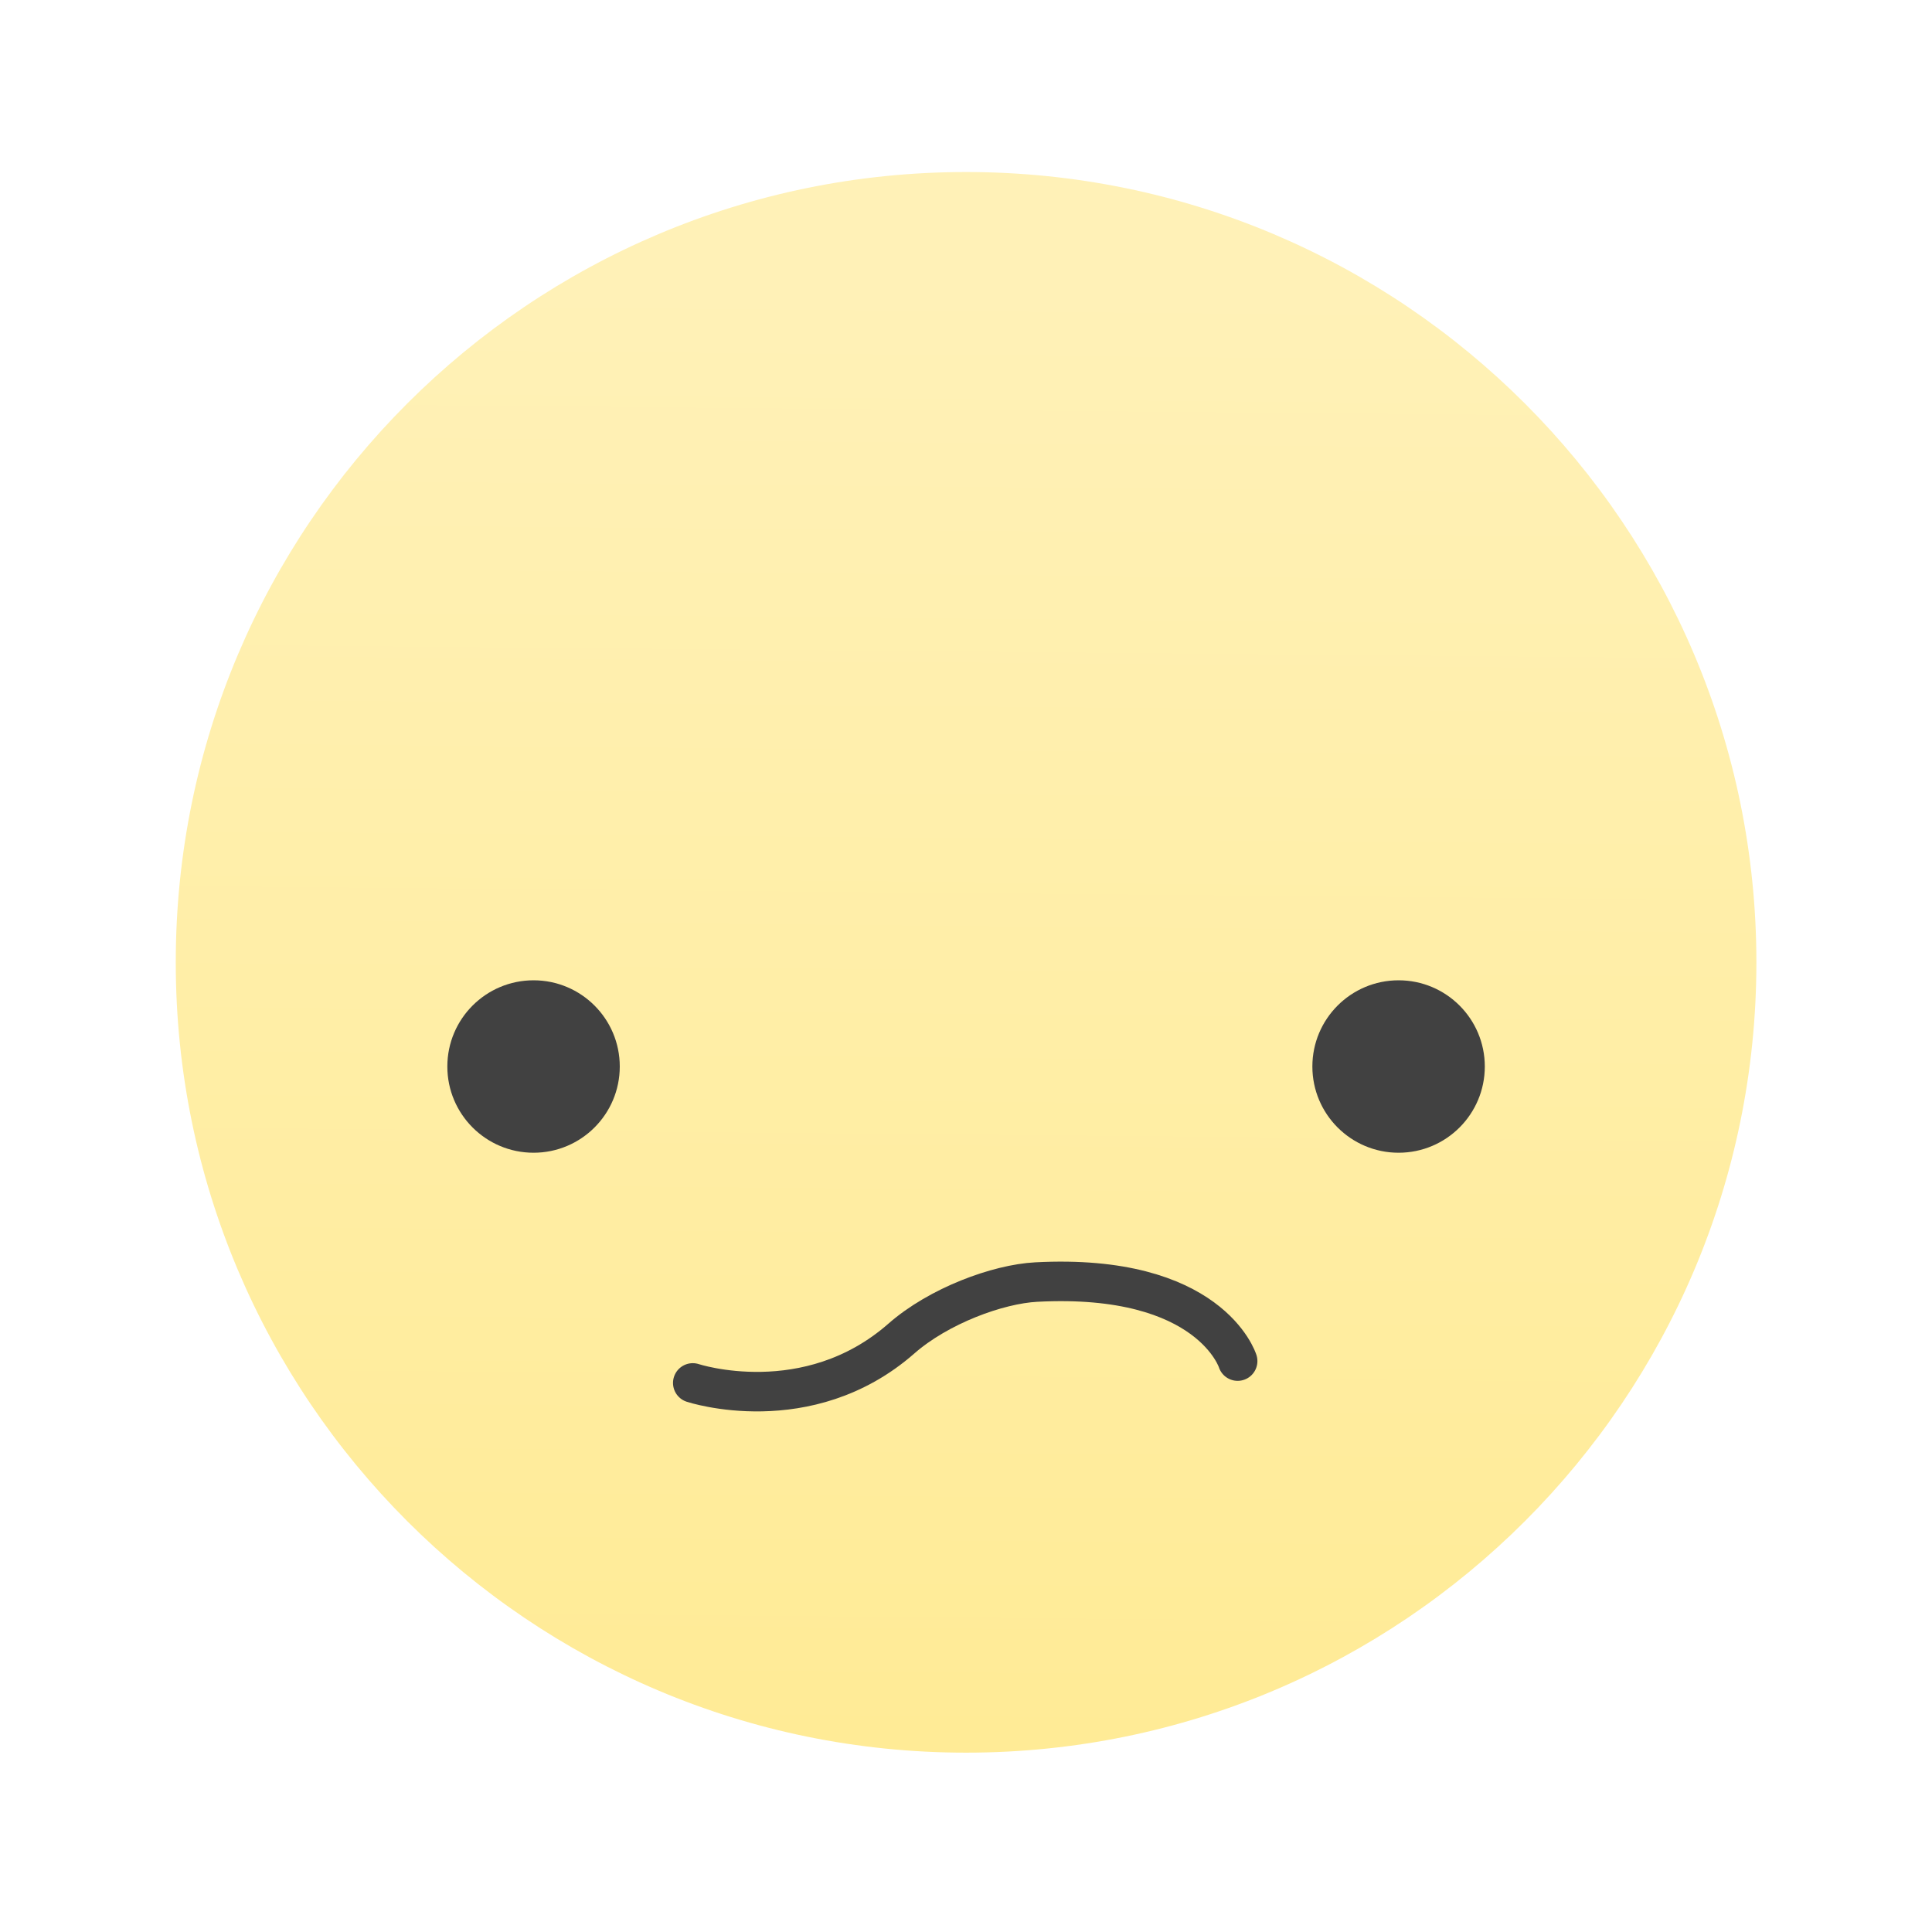
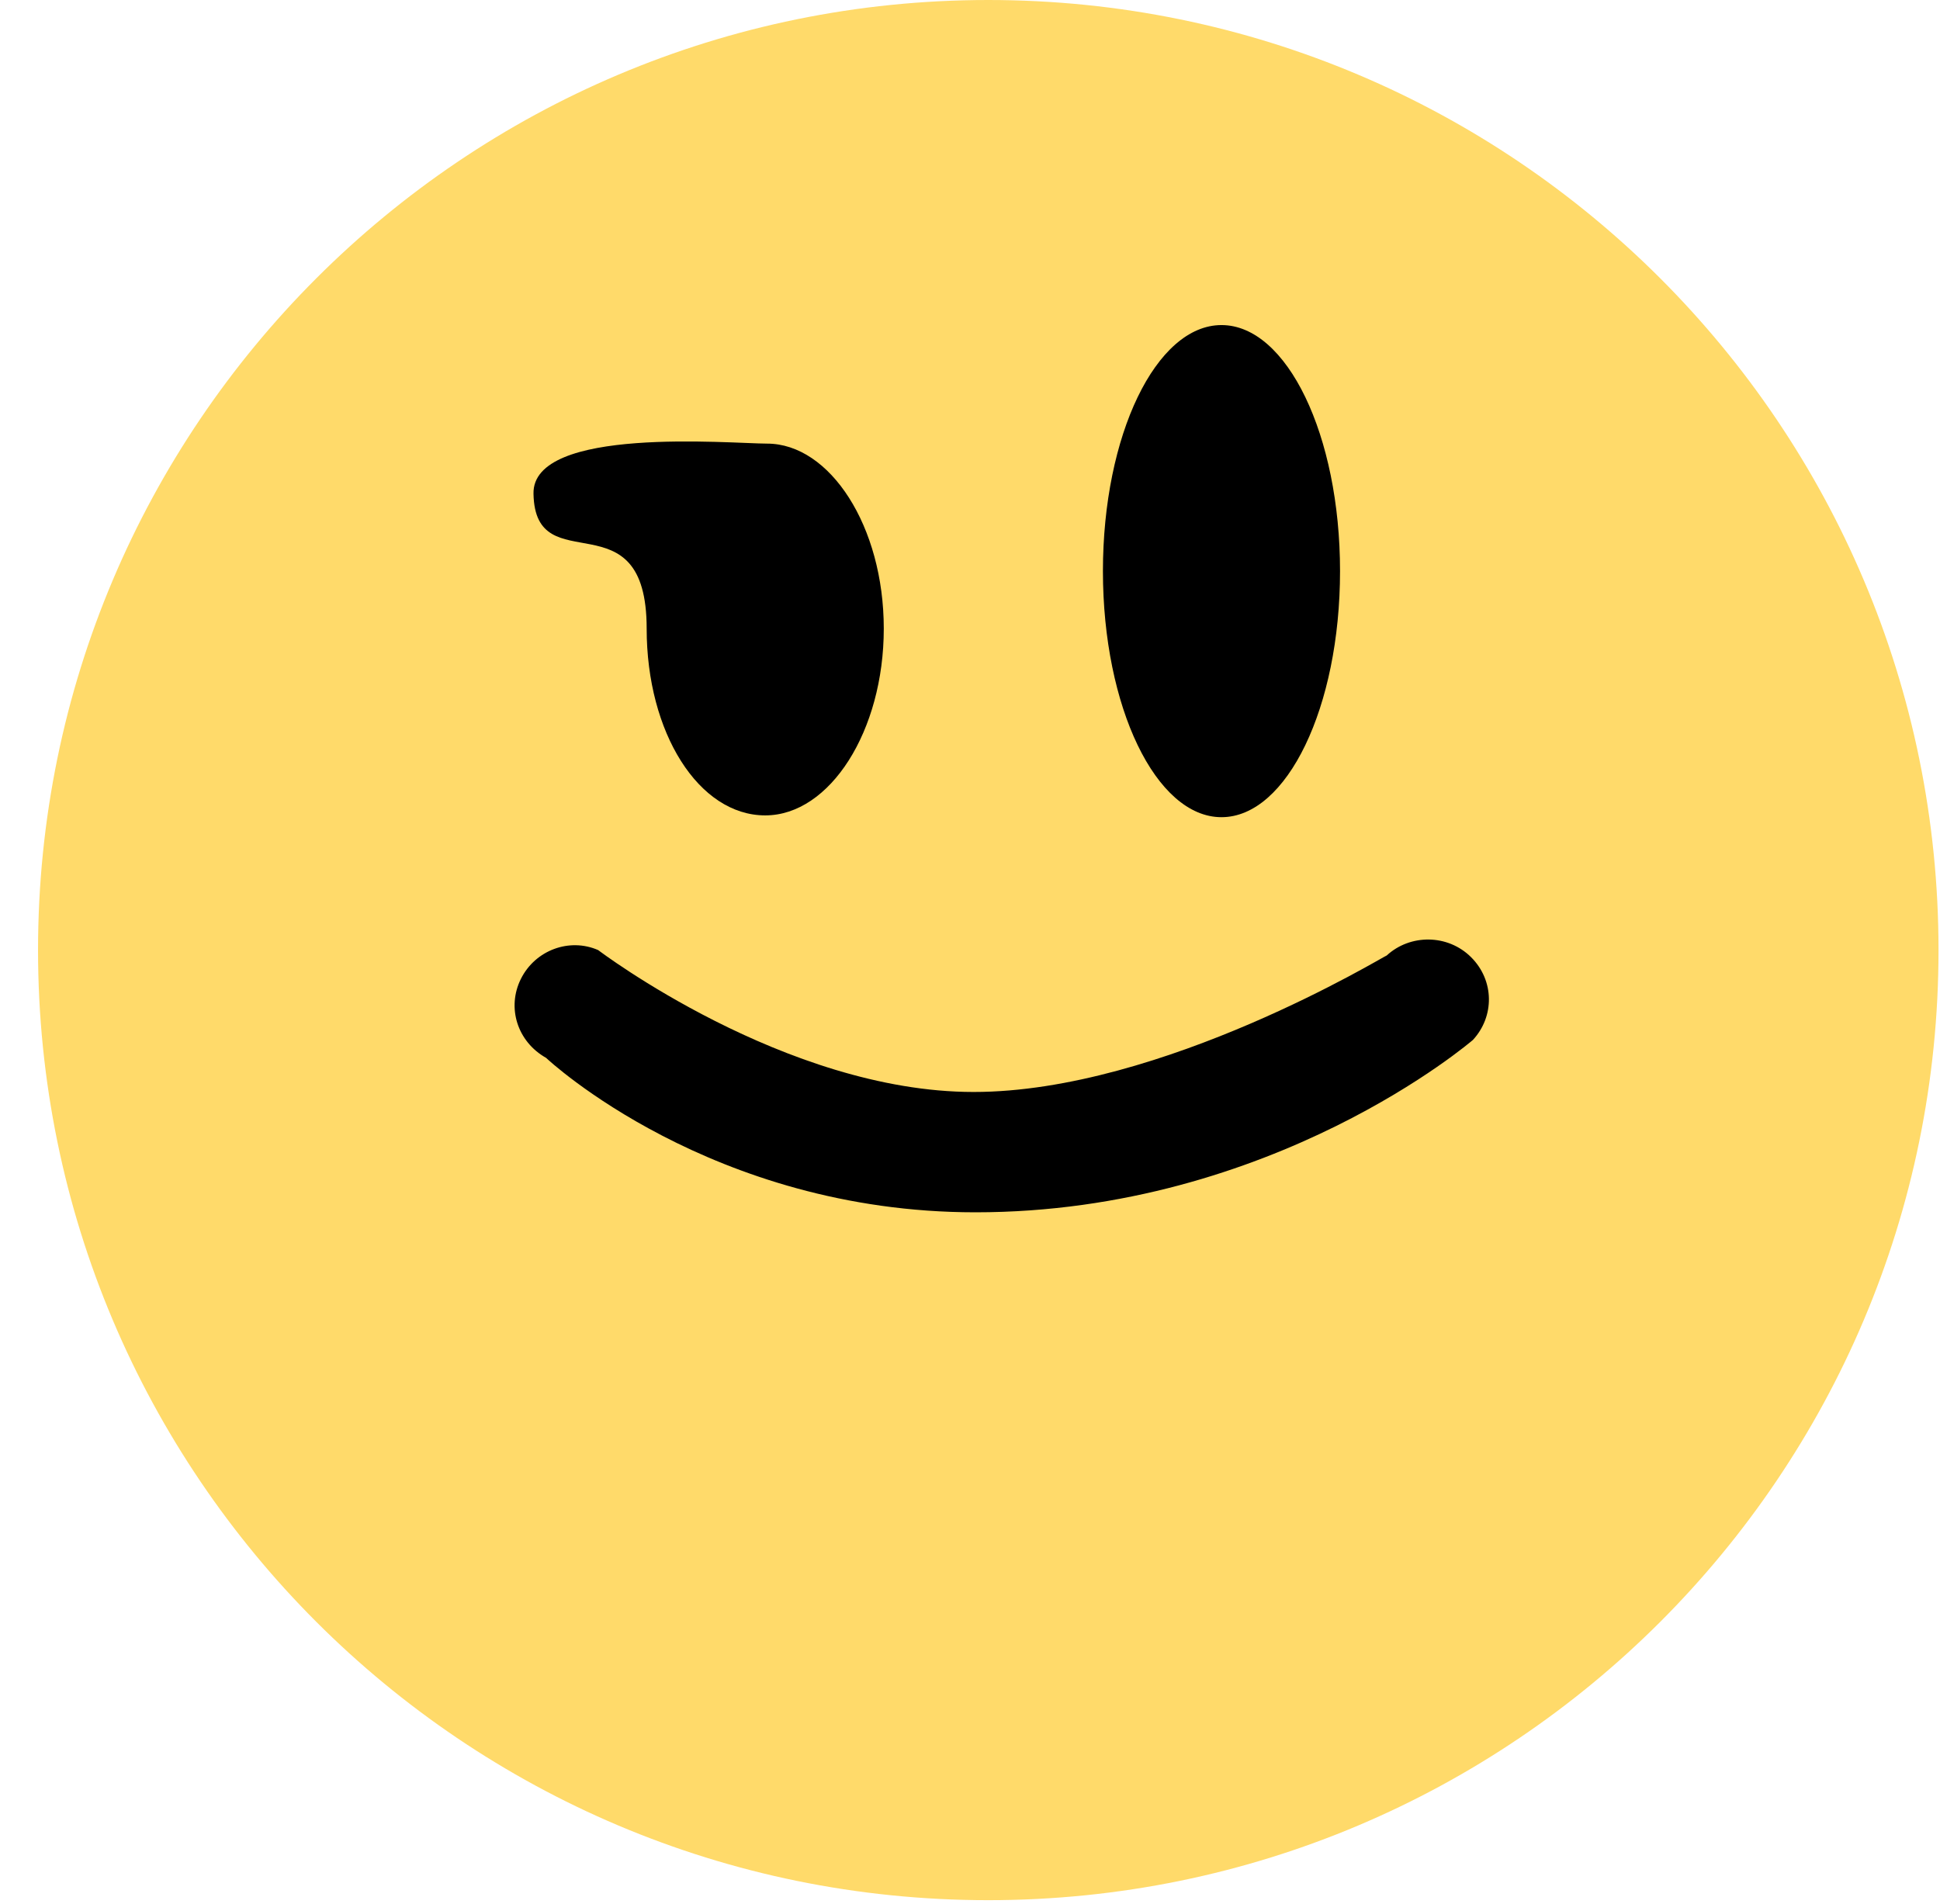
- <svg xmlns="http://www.w3.org/2000/svg" width="22" height="22" viewBox="0 0 5.821 5.821">
-   <defs>
-     <linearGradient id="0" x1="469.77" y1="547.94" x2="469.68" y2="537.87" gradientUnits="userSpaceOnUse">
-       <stop stop-color="#ffeb96" />
-       <stop offset="1" stop-color="#fff1b7" />
-     </linearGradient>
-   </defs>
-   <g transform="matrix(-.43294 0 0 .43294 209.54-231.57)">
-     <circle cx="469.83" cy="542.55" r="5.5" transform="translate(7.44-.975)" fill="url(#0)" />
-     <g transform="translate(-10.87)" fill="#414141">
-       <circle cx="485.13" cy="542.3" r=".6" />
-       <circle cx="491.15" cy="542.3" r=".6" />
+ <svg xmlns="http://www.w3.org/2000/svg" version="1.1" id="Layer_1" x="0px" y="0px" viewBox="-585 348 108 106" style="enable-background:new -585 348 108 106;" xml:space="preserve">
+   <style type="text/css">
+ 	.st0{fill:#FFDA6A;}
+ </style>
+   <g id="FB-emojii-Freebies">
+     <g id="ya" transform="translate(-592, -99)">
+       <g transform="translate(594.1176, 99)">
+         <g id="emoji" transform="translate(0, 0)">
+           <ellipse id="body" class="st0" cx="-532.1" cy="400.9" rx="52.9" ry="52.9" />
+         </g>
+       </g>
    </g>
-     <path d="m475.38 544.35c0 0 .19-.614 1.402-.55.267.014.678.165.938.393.653.573 1.452.309 1.452.309" fill="none" fill-rule="evenodd" stroke="#414141" stroke-linecap="round" stroke-width=".275" />
  </g>
+   <ellipse cx="-517" cy="379.8" rx="6.6" ry="13.7" />
+   <path d="M-535.8,383c0,5.7-3,10.4-6.6,10.4c-3.7,0-6.6-4.6-6.6-10.4c0-7.5-6.2-2.5-6.3-7.5c-0.1-3.8,11-2.8,13-2.8  C-538.8,372.7-535.8,377.3-535.8,383z" />
+   <path d="M-503.1,401.3c1.3,1.3,1.3,3.3,0.1,4.6c0,0-11.1,9.6-27.7,9.6c-14.7,0-23.8-8.5-23.9-8.6c-1.6-0.9-2.2-2.8-1.4-4.4  c0.8-1.6,2.7-2.3,4.3-1.6c0,0,10.4,7.9,20.9,7.9c10.5,0,22.9-7.6,23-7.6C-506.5,400-504.4,400-503.1,401.3z" />
</svg>
